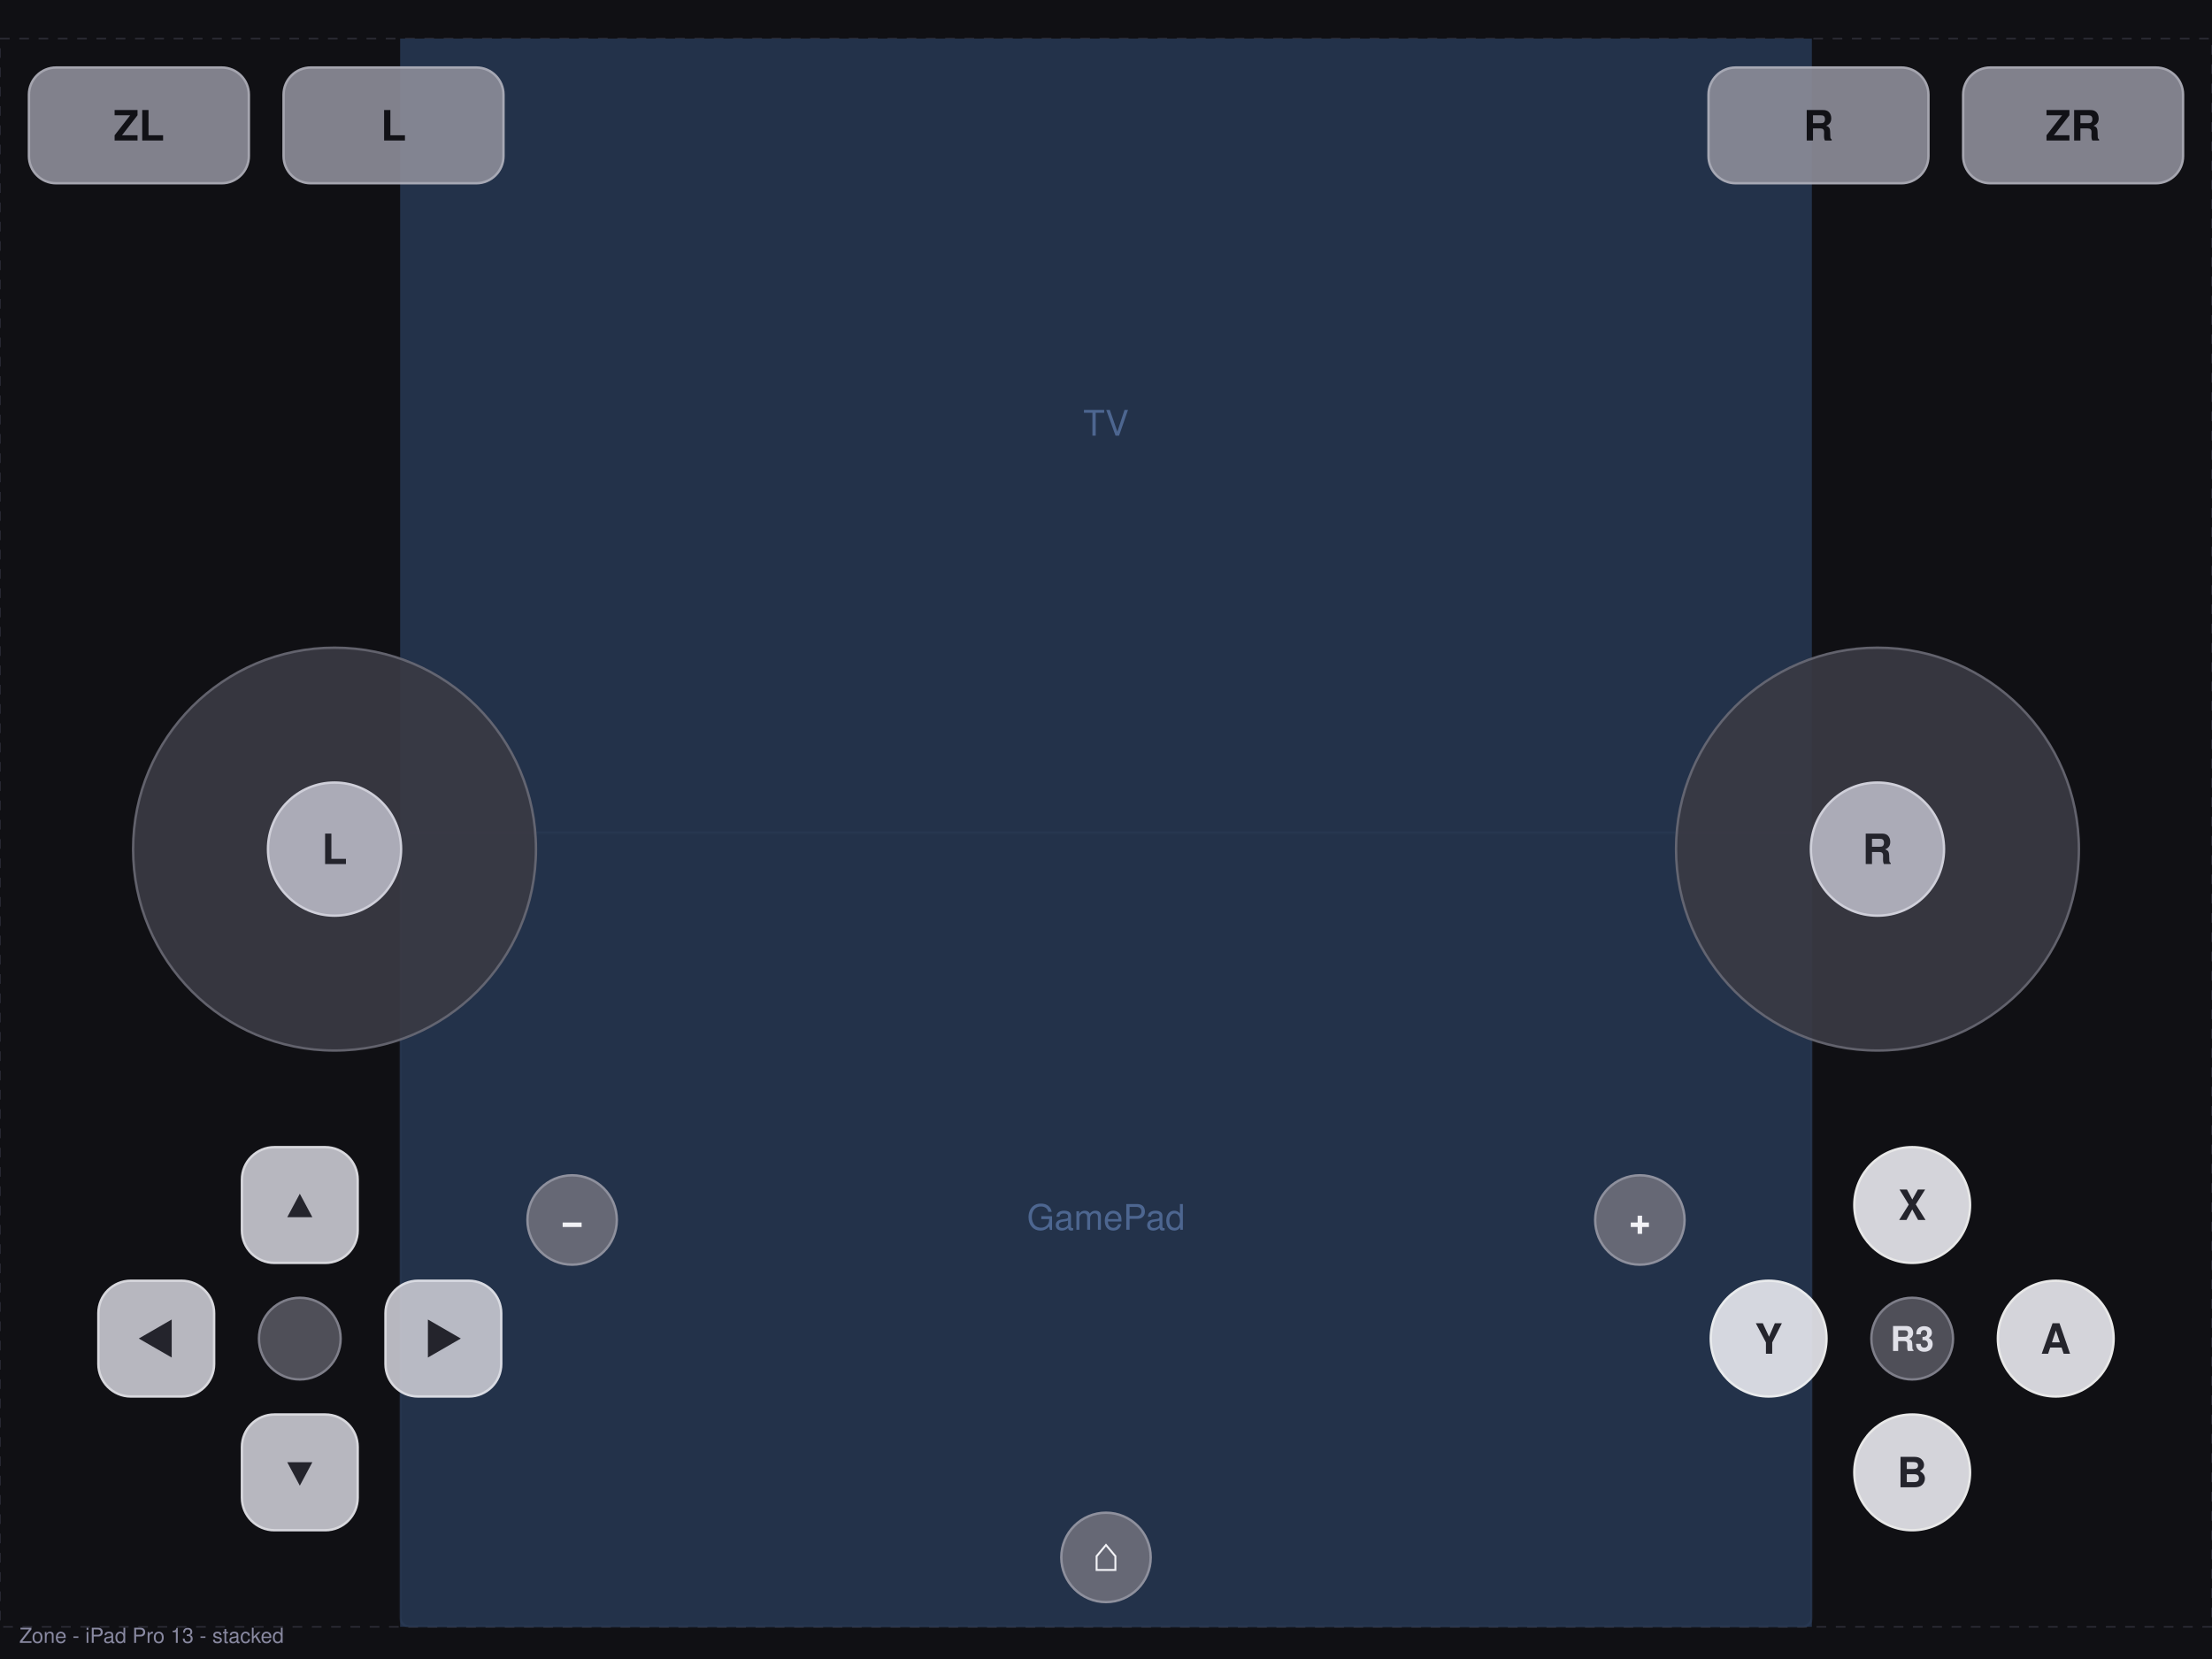
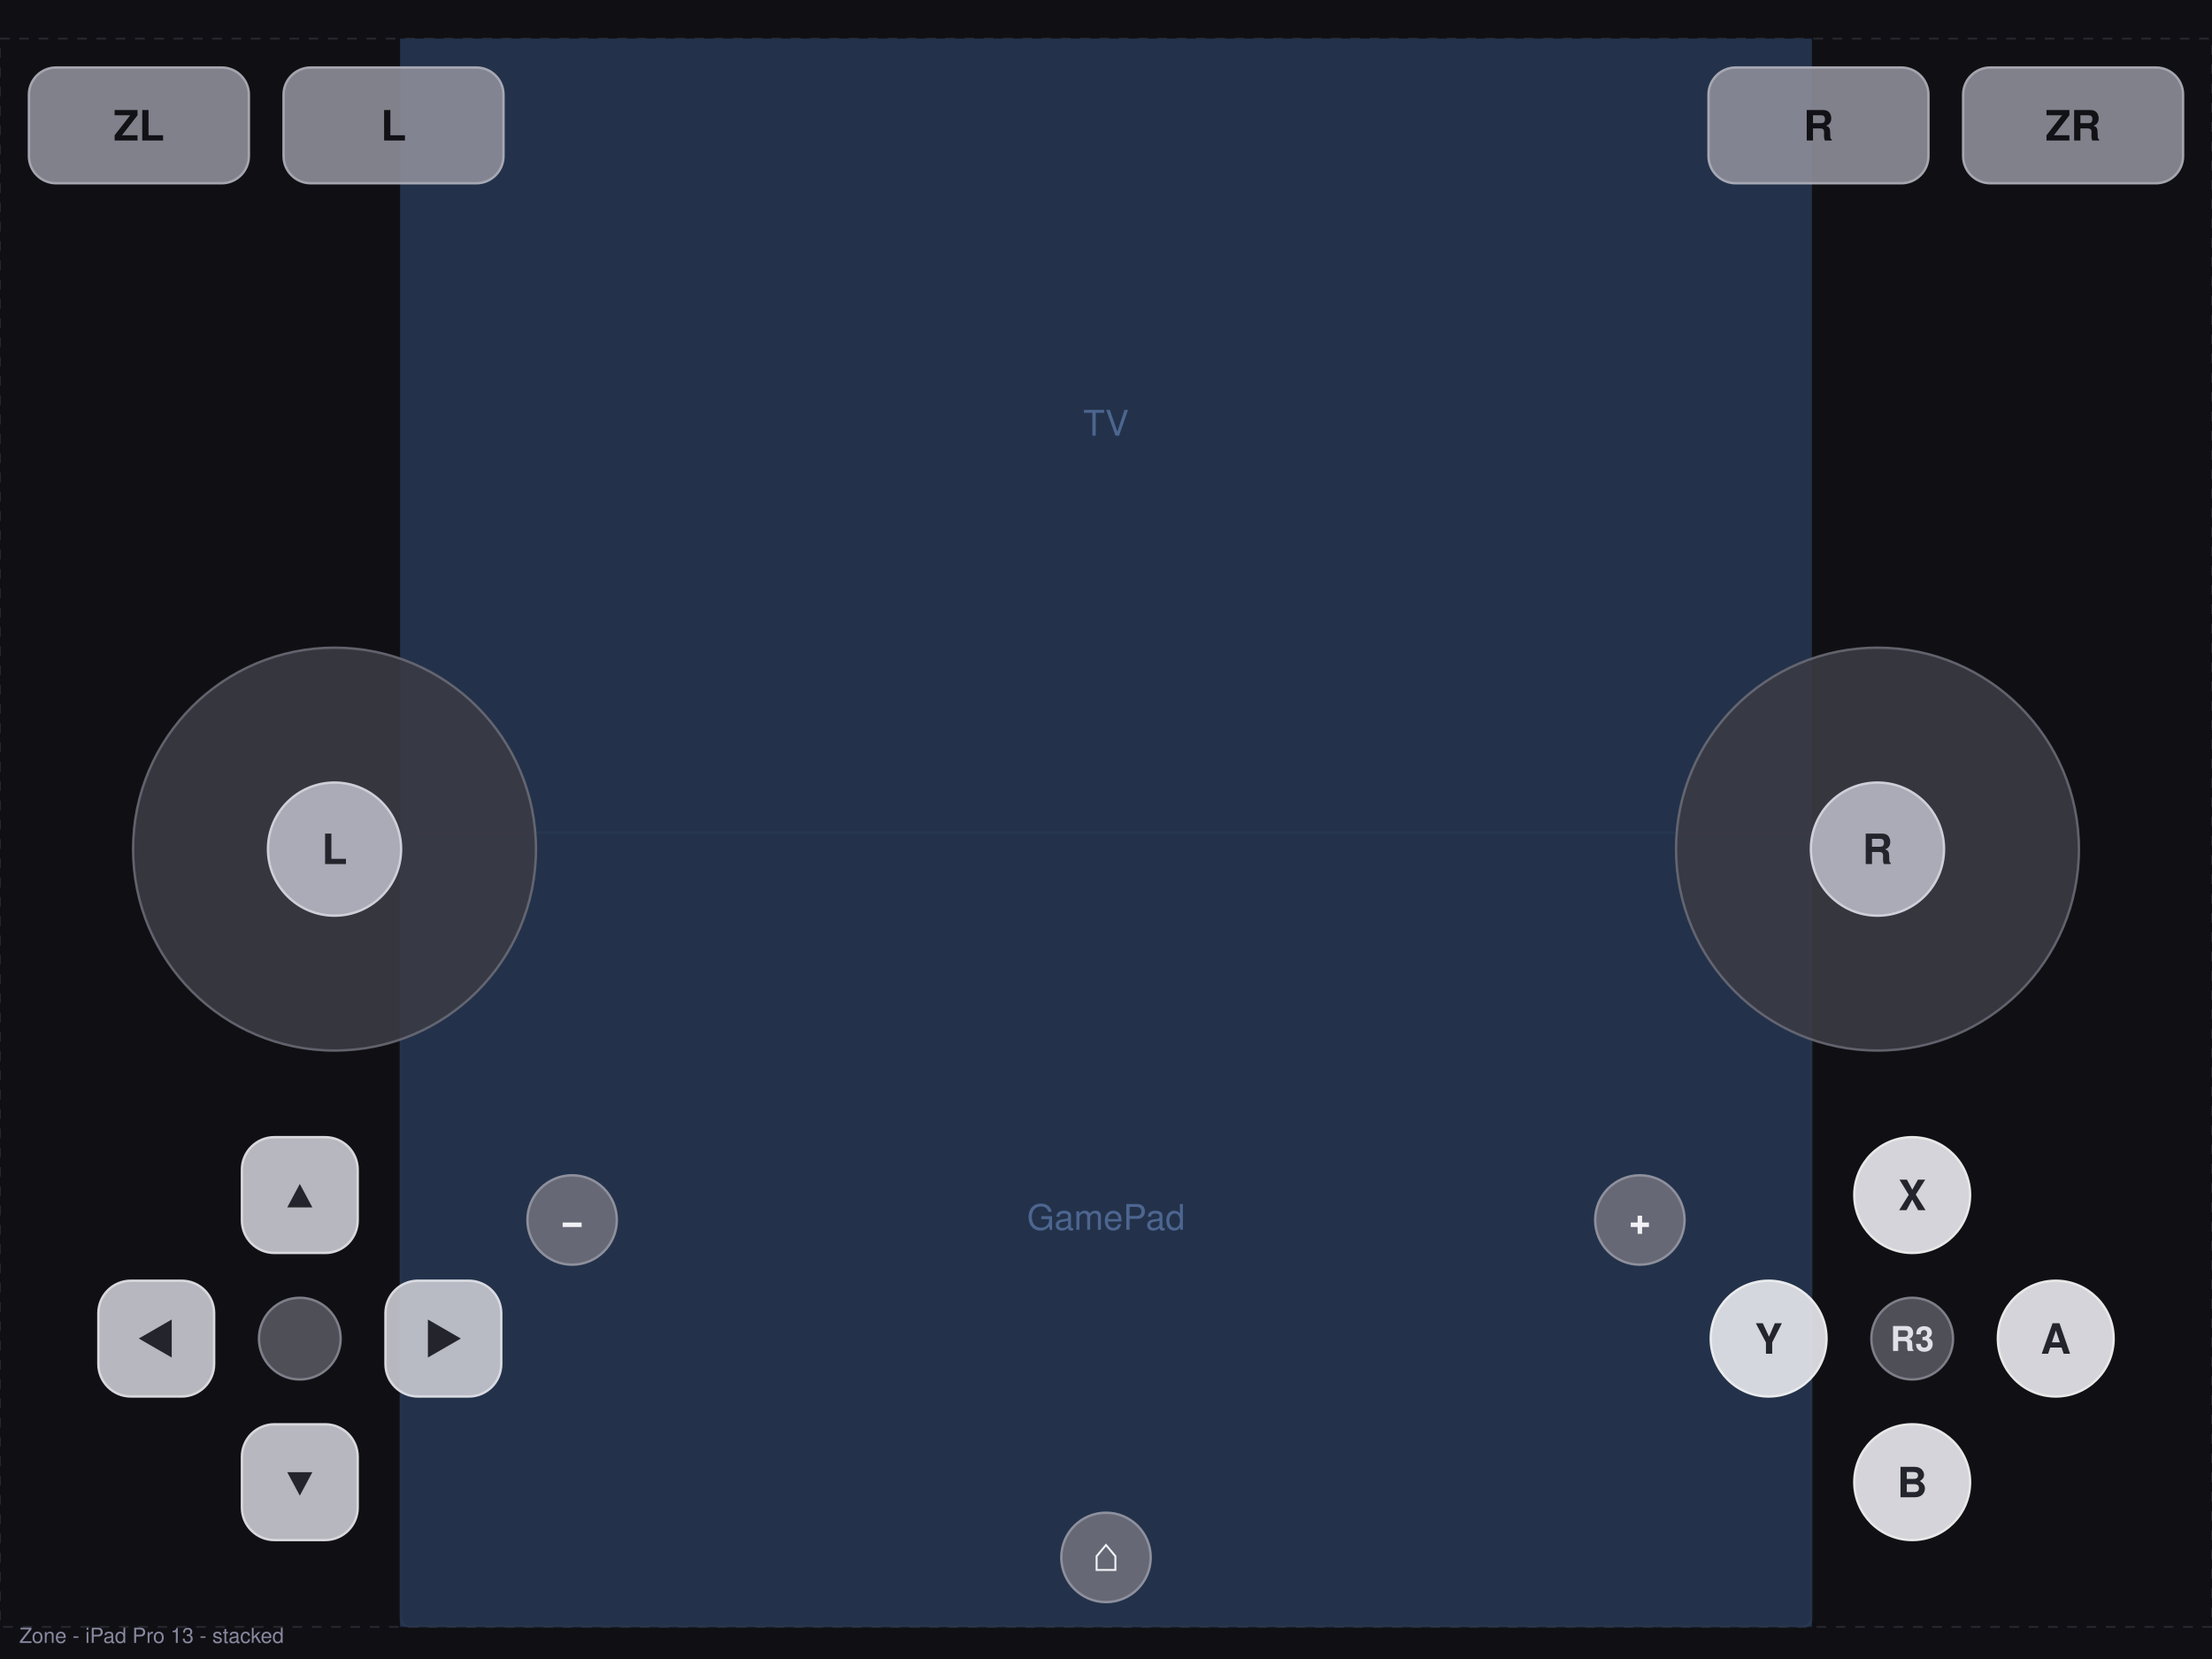
<svg xmlns="http://www.w3.org/2000/svg" width="1376" height="1032" viewBox="0 0 1376.0 1032.0" font-family="-apple-system, Helvetica, sans-serif">
  <rect width="100%" height="100%" fill="#101014" />
  <rect x="0.0" y="24.0" width="1376.0" height="988.0" fill="none" stroke="#2a2a33" stroke-dasharray="6 6" />
  <rect x="248.9" y="24.0" width="878.2" height="494.0" fill="#23324a" />
  <text x="688.0" y="271.0" fill="#4d6690" font-size="22" text-anchor="middle">TV</text>
  <rect x="248.9" y="518.0" width="878.2" height="494.0" fill="#23324a" />
  <text x="688.0" y="765.0" fill="#4d6690" font-size="22" text-anchor="middle">GamePad</text>
  <rect x="248.9" y="518.0" width="878.2" height="494.0" rx="6.0" fill="none" stroke="#4d6690" stroke-width="1.5" opacity="0.12" />
  <rect x="18.0" y="42.0" width="136.8" height="72.0" rx="16.9" fill="#8d8d99" stroke="#b5b5c0" stroke-width="1.5" opacity="0.9" />
  <text x="86.4" y="87.4" fill="#111116" font-size="26.0" font-weight="600" text-anchor="middle" opacity="1.0">ZL</text>
  <rect x="176.4" y="42.0" width="136.8" height="72.0" rx="16.9" fill="#8d8d99" stroke="#b5b5c0" stroke-width="1.5" opacity="0.9" />
  <text x="244.8" y="87.4" fill="#111116" font-size="26.0" font-weight="600" text-anchor="middle" opacity="1.0">L</text>
  <rect x="1221.2" y="42.0" width="136.8" height="72.0" rx="16.9" fill="#8d8d99" stroke="#b5b5c0" stroke-width="1.5" opacity="0.9" />
  <text x="1289.6" y="87.4" fill="#111116" font-size="26.0" font-weight="600" text-anchor="middle" opacity="1.0">ZR</text>
  <rect x="1062.8" y="42.0" width="136.8" height="72.0" rx="16.9" fill="#8d8d99" stroke="#b5b5c0" stroke-width="1.5" opacity="0.9" />
  <text x="1131.2" y="87.4" fill="#111116" font-size="26.0" font-weight="600" text-anchor="middle" opacity="1.0">R</text>
  <circle cx="208.1" cy="528.2" r="125.3" fill="#3a3a44" stroke="#6a6a76" stroke-width="1.5" opacity="0.9" />
  <circle cx="208.1" cy="528.2" r="41.4" fill="#b8b8c4" stroke="#e0e0ea" stroke-width="1.5" opacity="0.9" />
  <text x="208.1" y="537.5" fill="#24242c" font-size="26.0" font-weight="600" text-anchor="middle" opacity="1.0">L</text>
  <circle cx="1167.9" cy="528.2" r="125.3" fill="#3a3a44" stroke="#6a6a76" stroke-width="1.5" opacity="0.9" />
  <circle cx="1167.9" cy="528.2" r="41.4" fill="#b8b8c4" stroke="#e0e0ea" stroke-width="1.5" opacity="0.9" />
  <text x="1167.9" y="537.5" fill="#24242c" font-size="26.0" font-weight="600" text-anchor="middle" opacity="1.0">R</text>
-   <rect x="150.5" y="713.6" width="72.0" height="72.0" rx="20.2" fill="#c9c9d2" stroke="#ededf3" stroke-width="1.5" opacity="0.9" />
-   <text x="186.5" y="758.9" fill="#24242c" font-size="26.0" font-weight="600" text-anchor="middle" opacity="1.0">▲</text>
-   <rect x="150.5" y="879.9" width="72.0" height="72.0" rx="20.2" fill="#c9c9d2" stroke="#ededf3" stroke-width="1.5" opacity="0.9" />
-   <text x="186.5" y="925.2" fill="#24242c" font-size="26.0" font-weight="600" text-anchor="middle" opacity="1.0">▼</text>
+   <rect x="150.5" y="707.4" width="72.0" height="72.0" rx="20.2" fill="#c9c9d2" stroke="#ededf3" stroke-width="1.5" opacity="0.9" />
+   <text x="186.5" y="752.8" fill="#24242c" font-size="26.0" font-weight="600" text-anchor="middle" opacity="1.0">▲</text>
+   <rect x="150.5" y="886.0" width="72.0" height="72.0" rx="20.2" fill="#c9c9d2" stroke="#ededf3" stroke-width="1.5" opacity="0.9" />
+   <text x="186.5" y="931.4" fill="#24242c" font-size="26.0" font-weight="600" text-anchor="middle" opacity="1.0">▼</text>
  <rect x="61.2" y="796.7" width="72.0" height="72.0" rx="20.2" fill="#c9c9d2" stroke="#ededf3" stroke-width="1.5" opacity="0.9" />
  <text x="97.2" y="842.1" fill="#24242c" font-size="26.0" font-weight="600" text-anchor="middle" opacity="1.0">◀</text>
  <rect x="239.8" y="796.7" width="72.0" height="72.0" rx="20.2" fill="#c9c9d2" stroke="#ededf3" stroke-width="1.5" opacity="0.9" />
  <text x="275.8" y="842.1" fill="#24242c" font-size="26.0" font-weight="600" text-anchor="middle" opacity="1.0">▶</text>
  <circle cx="186.5" cy="832.7" r="25.4" fill="#55555f" stroke="#8a8a96" stroke-width="1.5" opacity="0.9" />
  <circle cx="355.9" cy="758.9" r="27.8" fill="#6e6e7a" stroke="#9a9aa6" stroke-width="1.5" opacity="0.9" />
  <text x="355.9" y="767.3" fill="#f2f2f6" font-size="23.4" font-weight="600" text-anchor="middle" opacity="1.0">−</text>
  <circle cx="1020.1" cy="758.9" r="27.8" fill="#6e6e7a" stroke="#9a9aa6" stroke-width="1.5" opacity="0.9" />
  <text x="1020.1" y="767.3" fill="#f2f2f6" font-size="23.4" font-weight="600" text-anchor="middle" opacity="1.0">+</text>
  <circle cx="688.0" cy="968.8" r="27.8" fill="#6e6e7a" stroke="#9a9aa6" stroke-width="1.5" opacity="0.9" />
  <text x="688.0" y="977.2" fill="#f2f2f6" font-size="23.4" font-weight="600" text-anchor="middle" opacity="1.0">⌂</text>
-   <circle cx="1189.5" cy="749.6" r="36.0" fill="#e9e9ef" stroke="#ffffff" stroke-width="1.5" opacity="0.9" />
-   <text x="1189.5" y="758.9" fill="#24242c" font-size="26.0" font-weight="600" text-anchor="middle" opacity="1.0">X</text>
+   <circle cx="1189.5" cy="743.4" r="36.0" fill="#e9e9ef" stroke="#ffffff" stroke-width="1.5" opacity="0.9" />
+   <text x="1189.5" y="752.8" fill="#24242c" font-size="26.0" font-weight="600" text-anchor="middle" opacity="1.0">X</text>
  <circle cx="1100.2" cy="832.7" r="36.0" fill="#e9e9ef" stroke="#ffffff" stroke-width="1.5" opacity="0.9" />
  <text x="1100.2" y="842.1" fill="#24242c" font-size="26.0" font-weight="600" text-anchor="middle" opacity="1.0">Y</text>
  <circle cx="1278.8" cy="832.7" r="36.0" fill="#e9e9ef" stroke="#ffffff" stroke-width="1.5" opacity="0.9" />
  <text x="1278.8" y="842.1" fill="#24242c" font-size="26.0" font-weight="600" text-anchor="middle" opacity="1.0">A</text>
-   <circle cx="1189.5" cy="915.9" r="36.0" fill="#e9e9ef" stroke="#ffffff" stroke-width="1.5" opacity="0.9" />
-   <text x="1189.5" y="925.2" fill="#24242c" font-size="26.0" font-weight="600" text-anchor="middle" opacity="1.0">B</text>
+   <circle cx="1189.5" cy="922.0" r="36.0" fill="#e9e9ef" stroke="#ffffff" stroke-width="1.5" opacity="0.9" />
+   <text x="1189.5" y="931.4" fill="#24242c" font-size="26.0" font-weight="600" text-anchor="middle" opacity="1.0">B</text>
  <circle cx="1189.5" cy="832.7" r="25.4" fill="#55555f" stroke="#8a8a96" stroke-width="1.5" opacity="0.9" />
  <text x="1189.5" y="840.4" fill="#e0e0e8" font-size="21.3" font-weight="600" text-anchor="middle" opacity="1.0">R3</text>
  <text x="12" y="1022.0" fill="#8888a0" font-size="13">Zone - iPad Pro 13 - stacked</text>
</svg>
